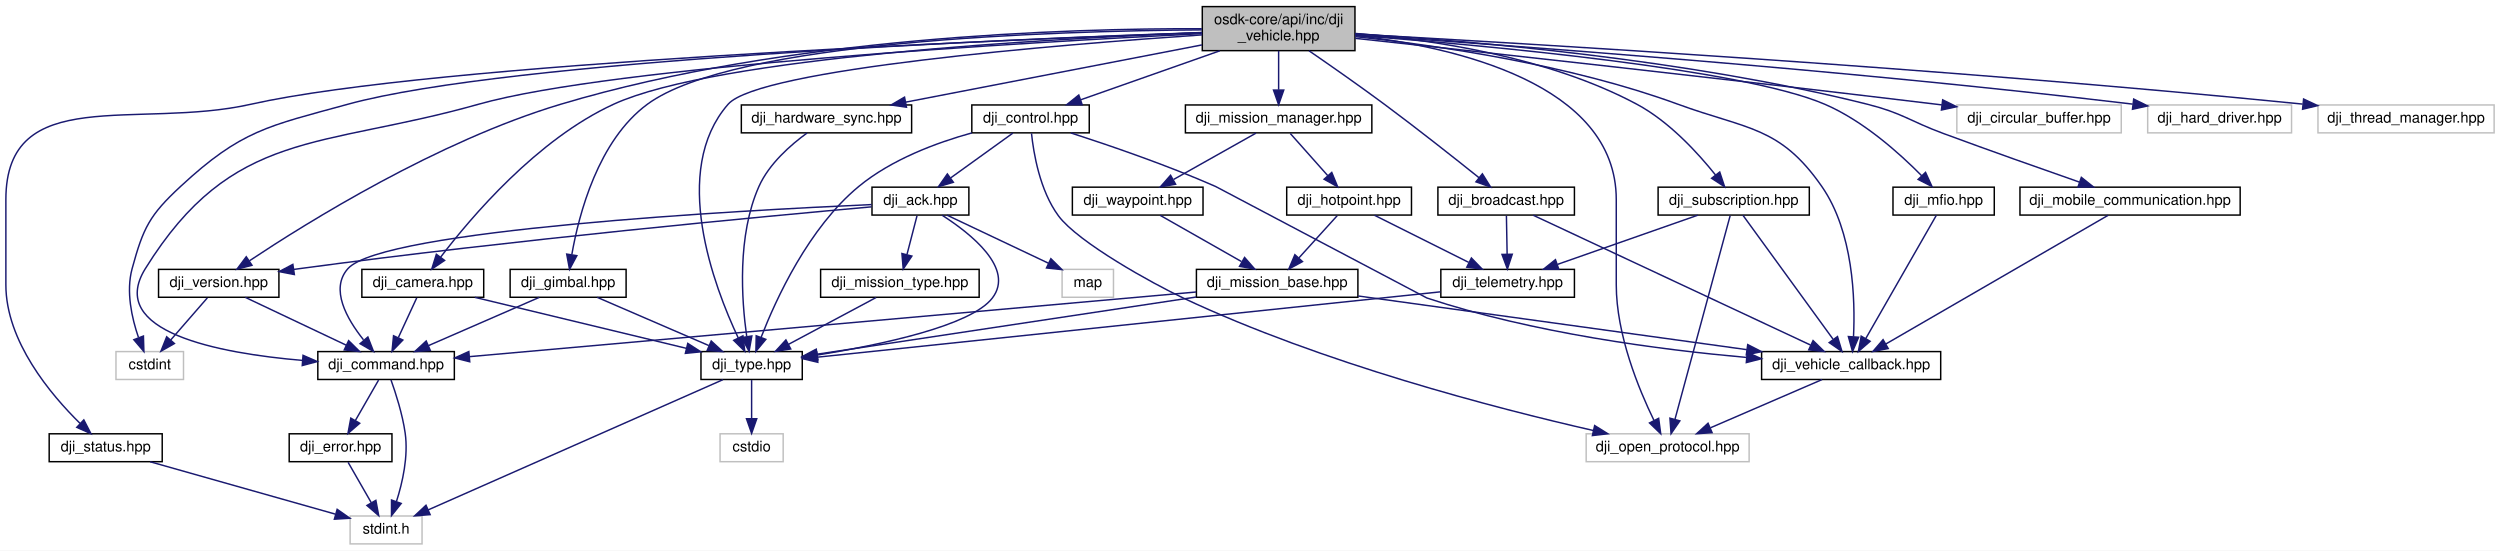
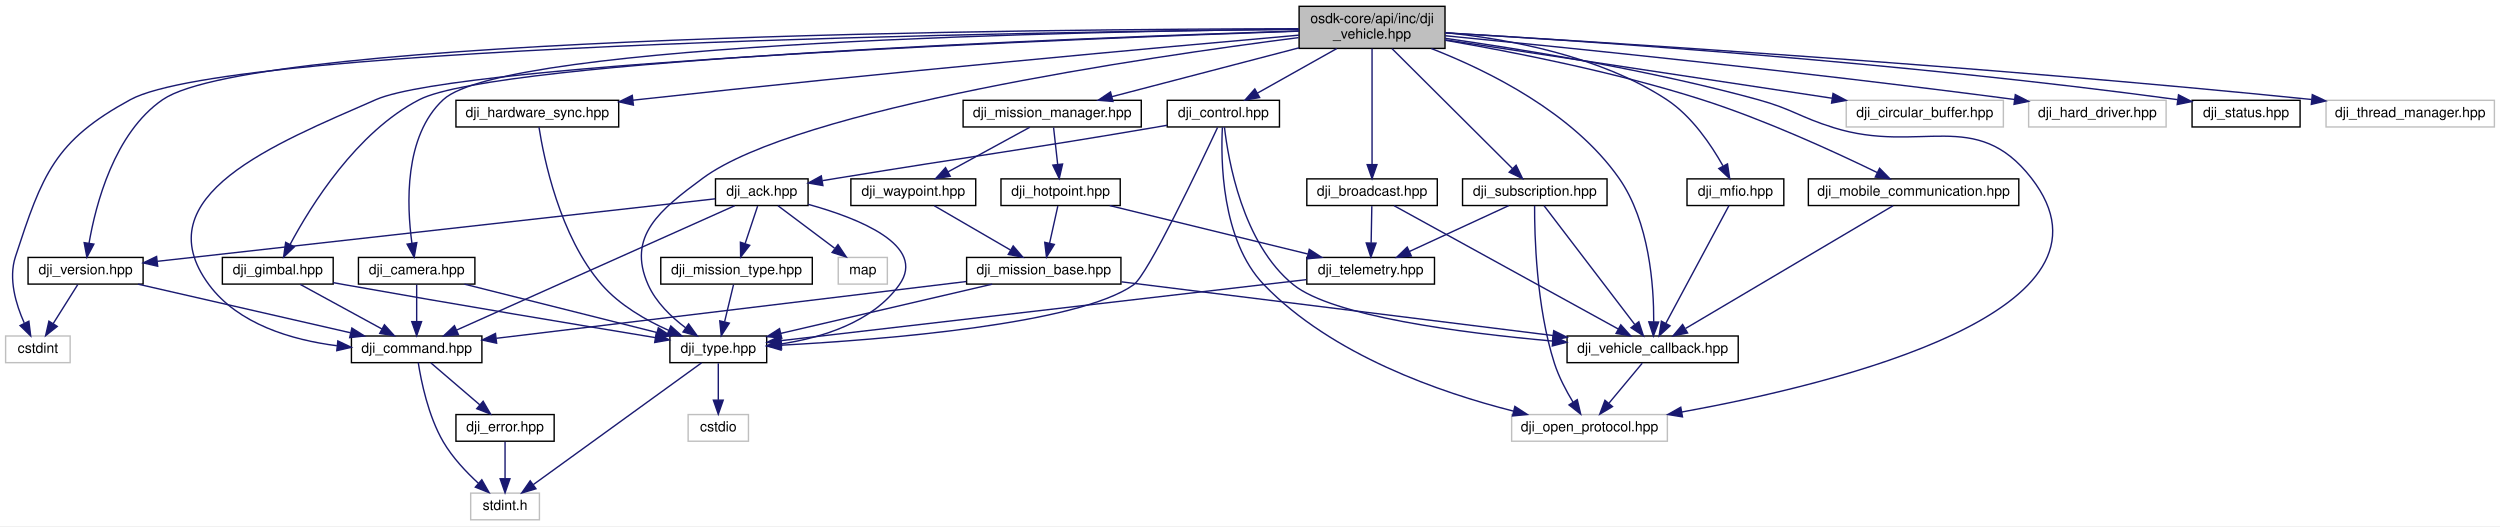
- <svg xmlns="http://www.w3.org/2000/svg" xmlns:xlink="http://www.w3.org/1999/xlink" width="1703pt" height="375pt" viewBox="0.00 0.00 1703.00 375.00">
+ <svg xmlns="http://www.w3.org/2000/svg" xmlns:xlink="http://www.w3.org/1999/xlink" width="1782pt" height="375pt" viewBox="0.00 0.00 1782.00 375.00">
  <g id="graph0" class="graph" transform="scale(1 1) rotate(0) translate(4 371)">
-     <polygon fill="white" stroke="none" points="-4,4 -4,-371 1699,-371 1699,4 -4,4" />
+     <polygon fill="white" stroke="none" points="-4,4 -4,-371 1778,-371 1778,4 -4,4" />
    <g id="node1" class="node">
-       <polygon fill="#bfbfbf" stroke="black" points="815,-336.5 815,-366.5 919,-366.5 919,-336.5 815,-336.5" />
-       <text text-anchor="start" x="823" y="-354.5" font-family="Helvetica,sans-Serif" font-size="10.00">osdk-core/api/inc/dji</text>
-       <text text-anchor="middle" x="867" y="-343.5" font-family="Helvetica,sans-Serif" font-size="10.00">_vehicle.hpp</text>
+       <polygon fill="#bfbfbf" stroke="black" points="922,-336.5 922,-366.5 1026,-366.5 1026,-336.5 922,-336.5" />
+       <text text-anchor="start" x="930" y="-354.5" font-family="Helvetica,sans-Serif" font-size="10.00">osdk-core/api/inc/dji</text>
+       <text text-anchor="middle" x="974" y="-343.5" font-family="Helvetica,sans-Serif" font-size="10.00">_vehicle.hpp</text>
    </g>
    <g id="node2" class="node">
-       <polygon fill="white" stroke="#bfbfbf" points="75,-112.5 75,-131.5 121,-131.5 121,-112.5 75,-112.5" />
-       <text text-anchor="middle" x="98" y="-119.5" font-family="Helvetica,sans-Serif" font-size="10.00">cstdint</text>
+       <polygon fill="white" stroke="#bfbfbf" points="0,-112.5 0,-131.5 46,-131.5 46,-112.5 0,-112.5" />
+       <text text-anchor="middle" x="23" y="-119.5" font-family="Helvetica,sans-Serif" font-size="10.00">cstdint</text>
    </g>
    <g id="edge1" class="edge">
-       <path fill="none" stroke="midnightblue" d="M814.533,-348.855C683.037,-344.326 342.137,-329.975 233,-300 178.566,-285.049 160.402,-282.373 119,-244 97.812,-224.362 93.601,-215.871 86,-188 81.754,-172.431 85.794,-154.353 90.297,-141.221" />
-       <polygon fill="midnightblue" stroke="midnightblue" points="93.706,-142.106 94.018,-131.516 87.17,-139.6 93.706,-142.106" />
+       <path fill="none" stroke="midnightblue" d="M921.902,-350.1C743.204,-348.375 162.098,-339.736 89,-300 34.798,-270.536 26.171,-246.639 7,-188 1.871,-172.311 7.358,-154.023 13.26,-140.849" />
+       <polygon fill="midnightblue" stroke="midnightblue" points="16.576,-142.041 17.888,-131.528 10.306,-138.928 16.576,-142.041" />
    </g>
    <g id="node3" class="node">
      <g id="a_node3">
        <a xlink:href="dji__broadcast_8hpp.html" target="_top" xlink:title="Broadcast Telemetry API for DJI onboardSDK library. ">
-           <polygon fill="white" stroke="black" points="975.5,-224.5 975.5,-243.5 1068.5,-243.5 1068.5,-224.5 975.5,-224.5" />
-           <text text-anchor="middle" x="1022" y="-231.5" font-family="Helvetica,sans-Serif" font-size="10.00">dji_broadcast.hpp</text>
+           <polygon fill="white" stroke="black" points="927.5,-224.5 927.5,-243.5 1020.5,-243.5 1020.5,-224.5 927.5,-224.5" />
+           <text text-anchor="middle" x="974" y="-231.5" font-family="Helvetica,sans-Serif" font-size="10.00">dji_broadcast.hpp</text>
        </a>
      </g>
    </g>
    <g id="edge2" class="edge">
-       <path fill="none" stroke="midnightblue" d="M887.688,-336.418C902.191,-326.442 921.952,-312.64 939,-300 961.536,-283.291 986.841,-263.288 1003.52,-249.926" />
-       <polygon fill="midnightblue" stroke="midnightblue" points="1005.79,-252.589 1011.39,-243.597 1001.41,-247.133 1005.79,-252.589" />
+       <path fill="none" stroke="midnightblue" d="M974,-336.337C974,-315.622 974,-277.016 974,-253.899" />
+       <polygon fill="midnightblue" stroke="midnightblue" points="977.5,-253.669 974,-243.669 970.5,-253.669 977.5,-253.669" />
    </g>
    <g id="node5" class="node">
      <g id="a_node5">
        <a xlink:href="dji__type_8hpp.html" target="_top" xlink:title="Data type and Data Structure definitions for use throughout DJI OSDK. ">
          <polygon fill="white" stroke="black" points="473.5,-112.5 473.5,-131.5 542.5,-131.5 542.5,-112.5 473.5,-112.5" />
          <text text-anchor="middle" x="508" y="-119.5" font-family="Helvetica,sans-Serif" font-size="10.00">dji_type.hpp</text>
        </a>
      </g>
    </g>
-     <g id="edge57" class="edge">
-       <path fill="none" stroke="midnightblue" d="M814.979,-347.243C716.986,-340.576 512.945,-323.954 492,-300 452.443,-254.759 482.34,-175.9 498.904,-140.767" />
-       <polygon fill="midnightblue" stroke="midnightblue" points="502.082,-142.235 503.34,-131.716 495.796,-139.155 502.082,-142.235" />
+     <g id="edge56" class="edge">
+       <path fill="none" stroke="midnightblue" d="M921.639,-344.2C812.355,-330.203 564.53,-293.783 497,-244 466.441,-221.472 442.554,-202.682 458,-168 463.568,-155.498 474.516,-145.012 484.751,-137.317" />
+       <polygon fill="midnightblue" stroke="midnightblue" points="486.851,-140.119 493.048,-131.526 482.844,-134.379 486.851,-140.119" />
    </g>
    <g id="node8" class="node">
      <g id="a_node8">
        <a xlink:href="dji__vehicle__callback_8hpp.html" target="_top" xlink:title="Type definition for new Vehicle-style callbacks. ">
-           <polygon fill="white" stroke="black" points="1196,-112.5 1196,-131.5 1318,-131.5 1318,-112.5 1196,-112.5" />
-           <text text-anchor="middle" x="1257" y="-119.5" font-family="Helvetica,sans-Serif" font-size="10.00">dji_vehicle_callback.hpp</text>
-         </a>
-       </g>
-     </g>
-     <g id="edge58" class="edge">
-       <path fill="none" stroke="midnightblue" d="M919.25,-346.044C975.046,-340.09 1065.38,-326.986 1139,-300 1186.1,-282.734 1208.36,-285.183 1237,-244 1258.51,-213.078 1259.84,-167.11 1258.61,-141.658" />
-       <polygon fill="midnightblue" stroke="midnightblue" points="1262.09,-141.277 1257.93,-131.535 1255.11,-141.748 1262.09,-141.277" />
+           <polygon fill="white" stroke="black" points="1113,-112.5 1113,-131.5 1235,-131.5 1235,-112.5 1113,-112.5" />
+           <text text-anchor="middle" x="1174" y="-119.5" font-family="Helvetica,sans-Serif" font-size="10.00">dji_vehicle_callback.hpp</text>
+         </a>
+       </g>
+     </g>
+     <g id="edge57" class="edge">
+       <path fill="none" stroke="midnightblue" d="M1016.24,-336.396C1057.03,-320.512 1117.31,-290.651 1150,-244 1171.74,-212.973 1174.9,-167.046 1174.77,-141.628" />
+       <polygon fill="midnightblue" stroke="midnightblue" points="1178.27,-141.437 1174.53,-131.52 1171.27,-141.599 1178.27,-141.437" />
    </g>
    <g id="node9" class="node">
-       <polygon fill="white" stroke="#bfbfbf" points="1076.5,-56.5 1076.5,-75.5 1187.5,-75.5 1187.5,-56.5 1076.5,-56.5" />
-       <text text-anchor="middle" x="1132" y="-63.5" font-family="Helvetica,sans-Serif" font-size="10.00">dji_open_protocol.hpp</text>
+       <polygon fill="white" stroke="#bfbfbf" points="1073.5,-56.5 1073.5,-75.5 1184.5,-75.5 1184.5,-56.5 1073.5,-56.5" />
+       <text text-anchor="middle" x="1129" y="-63.5" font-family="Helvetica,sans-Serif" font-size="10.00">dji_open_protocol.hpp</text>
    </g>
    <g id="edge49" class="edge">
-       <path fill="none" stroke="midnightblue" d="M919.191,-346.886C987.05,-339.026 1097,-314.088 1097,-235 1097,-235 1097,-235 1097,-177 1097,-143.072 1112.31,-105.911 1122.68,-84.631" />
-       <polygon fill="midnightblue" stroke="midnightblue" points="1125.88,-86.046 1127.28,-75.544 1119.64,-82.882 1125.88,-86.046" />
+       <path fill="none" stroke="midnightblue" d="M1026.05,-343.685C1081.8,-335.75 1172.59,-320.996 1249,-300 1273.68,-293.219 1278.57,-287.621 1303,-280 1364.74,-260.742 1404.32,-295.078 1444,-244 1517.31,-149.626 1307.08,-97.694 1194.71,-77.298" />
+       <polygon fill="midnightblue" stroke="midnightblue" points="1195.27,-73.843 1184.81,-75.537 1194.04,-80.734 1195.27,-73.843" />
    </g>
    <g id="node10" class="node">
      <g id="a_node10">
        <a xlink:href="dji__camera_8hpp.html" target="_top" xlink:title="Camera/Gimbal API for DJI onboardSDK library. ">
-           <polygon fill="white" stroke="black" points="242.5,-168.5 242.5,-187.5 325.5,-187.5 325.5,-168.5 242.5,-168.5" />
-           <text text-anchor="middle" x="284" y="-175.5" font-family="Helvetica,sans-Serif" font-size="10.00">dji_camera.hpp</text>
+           <polygon fill="white" stroke="black" points="251.5,-168.5 251.5,-187.5 334.5,-187.5 334.5,-168.5 251.5,-168.5" />
+           <text text-anchor="middle" x="293" y="-175.5" font-family="Helvetica,sans-Serif" font-size="10.00">dji_camera.hpp</text>
        </a>
      </g>
    </g>
    <g id="edge9" class="edge">
-       <path fill="none" stroke="midnightblue" d="M814.836,-348.778C711.416,-344.702 484.301,-332.266 414,-300 361.885,-276.081 316.881,-223.056 296.161,-195.838" />
-       <polygon fill="midnightblue" stroke="midnightblue" points="298.866,-193.611 290.09,-187.676 293.25,-197.788 298.866,-193.611" />
+       <path fill="none" stroke="midnightblue" d="M921.865,-350.171C773.446,-348.735 356.459,-341.053 312,-300 283.84,-273.997 285.916,-224.625 289.61,-197.683" />
+       <polygon fill="midnightblue" stroke="midnightblue" points="293.092,-198.069 291.208,-187.643 286.179,-196.969 293.092,-198.069" />
    </g>
    <g id="node11" class="node">
      <g id="a_node11">
        <a xlink:href="dji__command_8hpp.html" target="_top" xlink:title="All DJI OSDK OpenProtocol Command IDs. ">
-           <polygon fill="white" stroke="black" points="212.5,-112.5 212.5,-131.5 305.5,-131.5 305.5,-112.5 212.5,-112.5" />
-           <text text-anchor="middle" x="259" y="-119.5" font-family="Helvetica,sans-Serif" font-size="10.00">dji_command.hpp</text>
+           <polygon fill="white" stroke="black" points="246.5,-112.5 246.5,-131.5 339.5,-131.5 339.5,-112.5 246.5,-112.5" />
+           <text text-anchor="middle" x="293" y="-119.5" font-family="Helvetica,sans-Serif" font-size="10.00">dji_command.hpp</text>
        </a>
      </g>
    </g>
    <g id="edge16" class="edge">
-       <path fill="none" stroke="midnightblue" d="M814.627,-348.083C696.76,-342.249 413.786,-325.934 322,-300 213.738,-269.411 154.398,-283.542 95,-188 68.228,-144.938 144.676,-130.388 202.032,-125.482" />
-       <polygon fill="midnightblue" stroke="midnightblue" points="202.431,-128.962 212.131,-124.699 201.89,-121.983 202.431,-128.962" />
+       <path fill="none" stroke="midnightblue" d="M921.979,-348.812C768.37,-343.547 323.774,-326.197 264,-300 191.656,-268.294 97.968,-231.459 145,-168 165.851,-139.867 203.855,-128.718 236.131,-124.551" />
+       <polygon fill="midnightblue" stroke="midnightblue" points="236.819,-127.997 246.38,-123.43 236.058,-121.038 236.819,-127.997" />
    </g>
    <g id="node13" class="node">
-       <polygon fill="white" stroke="#bfbfbf" points="1329,-280.5 1329,-299.5 1441,-299.5 1441,-280.5 1329,-280.5" />
-       <text text-anchor="middle" x="1385" y="-287.5" font-family="Helvetica,sans-Serif" font-size="10.00">dji_circular_buffer.hpp</text>
+       <polygon fill="white" stroke="#bfbfbf" points="1312,-280.5 1312,-299.5 1424,-299.5 1424,-280.5 1312,-280.5" />
+       <text text-anchor="middle" x="1368" y="-287.5" font-family="Helvetica,sans-Serif" font-size="10.00">dji_circular_buffer.hpp</text>
    </g>
    <g id="edge15" class="edge">
-       <path fill="none" stroke="midnightblue" d="M919.108,-344.893C1002.68,-335.841 1171.82,-317.273 1315,-300 1316.27,-299.847 1317.54,-299.692 1318.83,-299.535" />
-       <polygon fill="midnightblue" stroke="midnightblue" points="1319.35,-302.998 1328.85,-298.298 1318.49,-296.051 1319.35,-302.998" />
+       <path fill="none" stroke="midnightblue" d="M1026.32,-342.599C1097.34,-331.874 1224.26,-312.706 1301.82,-300.994" />
+       <polygon fill="midnightblue" stroke="midnightblue" points="1302.6,-304.417 1311.96,-299.463 1301.55,-297.495 1302.6,-304.417" />
    </g>
    <g id="node14" class="node">
      <g id="a_node14">
        <a xlink:href="dji__control_8hpp.html" target="_top" xlink:title="Control API for DJI OSDK library. ">
-           <polygon fill="white" stroke="black" points="658,-280.5 658,-299.5 738,-299.5 738,-280.5 658,-280.5" />
-           <text text-anchor="middle" x="698" y="-287.5" font-family="Helvetica,sans-Serif" font-size="10.00">dji_control.hpp</text>
+           <polygon fill="white" stroke="black" points="828,-280.5 828,-299.5 908,-299.5 908,-280.5 828,-280.5" />
+           <text text-anchor="middle" x="868" y="-287.5" font-family="Helvetica,sans-Serif" font-size="10.00">dji_control.hpp</text>
        </a>
      </g>
    </g>
    <g id="edge17" class="edge">
-       <path fill="none" stroke="midnightblue" d="M826.949,-336.399C798.088,-326.238 759.555,-312.672 732.147,-303.022" />
-       <polygon fill="midnightblue" stroke="midnightblue" points="733.186,-299.677 722.591,-299.658 730.861,-306.28 733.186,-299.677" />
+       <path fill="none" stroke="midnightblue" d="M948.879,-336.399C931.73,-326.773 909.135,-314.09 892.188,-304.577" />
+       <polygon fill="midnightblue" stroke="midnightblue" points="893.857,-301.501 883.424,-299.658 890.431,-307.605 893.857,-301.501" />
    </g>
    <g id="node17" class="node">
      <g id="a_node17">
        <a xlink:href="dji__version_8hpp.html" target="_top" xlink:title="Drone/SDK Version definition for DJI onboardSDK library. ">
-           <polygon fill="white" stroke="black" points="104,-168.5 104,-187.5 186,-187.5 186,-168.5 104,-168.5" />
-           <text text-anchor="middle" x="145" y="-175.5" font-family="Helvetica,sans-Serif" font-size="10.00">dji_version.hpp</text>
-         </a>
-       </g>
-     </g>
-     <g id="edge59" class="edge">
-       <path fill="none" stroke="midnightblue" d="M814.721,-351.445C723.889,-351.702 531.914,-346.088 378,-300 294.321,-274.943 205.356,-219.595 165.911,-193.348" />
-       <polygon fill="midnightblue" stroke="midnightblue" points="167.658,-190.305 157.407,-187.627 163.75,-196.113 167.658,-190.305" />
+           <polygon fill="white" stroke="black" points="16,-168.5 16,-187.5 98,-187.5 98,-168.5 16,-168.5" />
+           <text text-anchor="middle" x="57" y="-175.5" font-family="Helvetica,sans-Serif" font-size="10.00">dji_version.hpp</text>
+         </a>
+       </g>
+     </g>
+     <g id="edge58" class="edge">
+       <path fill="none" stroke="midnightblue" d="M921.719,-350.54C745.216,-350.253 178.673,-345.745 112,-300 77.383,-276.249 64.191,-225.144 59.455,-197.56" />
+       <polygon fill="midnightblue" stroke="midnightblue" points="62.908,-196.992 57.945,-187.632 55.988,-198.044 62.908,-196.992" />
    </g>
    <g id="node19" class="node">
      <g id="a_node19">
        <a xlink:href="dji__gimbal_8hpp.html" target="_top" xlink:title="Gimbal API for OSDK library. ">
-           <polygon fill="white" stroke="black" points="343.5,-168.5 343.5,-187.5 422.5,-187.5 422.5,-168.5 343.5,-168.5" />
-           <text text-anchor="middle" x="383" y="-175.5" font-family="Helvetica,sans-Serif" font-size="10.00">dji_gimbal.hpp</text>
+           <polygon fill="white" stroke="black" points="154.5,-168.5 154.5,-187.5 233.5,-187.5 233.5,-168.5 154.5,-168.5" />
+           <text text-anchor="middle" x="194" y="-175.5" font-family="Helvetica,sans-Serif" font-size="10.00">dji_gimbal.hpp</text>
        </a>
      </g>
    </g>
    <g id="edge30" class="edge">
-       <path fill="none" stroke="midnightblue" d="M814.671,-350.654C713.512,-349.955 495.894,-343.3 437,-300 403.431,-275.319 390.332,-224.992 385.541,-197.664" />
-       <polygon fill="midnightblue" stroke="midnightblue" points="388.956,-196.845 383.961,-187.502 382.039,-197.921 388.956,-196.845" />
+       <path fill="none" stroke="midnightblue" d="M921.989,-348.959C772.748,-344.214 350.262,-328.401 295,-300 250.132,-276.94 217.507,-224.34 202.761,-196.707" />
+       <polygon fill="midnightblue" stroke="midnightblue" points="205.84,-195.041 198.147,-187.756 199.618,-198.249 205.84,-195.041" />
    </g>
    <g id="node20" class="node">
-       <polygon fill="white" stroke="#bfbfbf" points="1459,-280.5 1459,-299.5 1557,-299.5 1557,-280.5 1459,-280.5" />
-       <text text-anchor="middle" x="1508" y="-287.5" font-family="Helvetica,sans-Serif" font-size="10.00">dji_hard_driver.hpp</text>
+       <polygon fill="white" stroke="#bfbfbf" points="1442,-280.5 1442,-299.5 1540,-299.5 1540,-280.5 1442,-280.5" />
+       <text text-anchor="middle" x="1491" y="-287.5" font-family="Helvetica,sans-Serif" font-size="10.00">dji_hard_driver.hpp</text>
    </g>
    <g id="edge33" class="edge">
-       <path fill="none" stroke="midnightblue" d="M919.382,-347.154C1019.92,-340.472 1247.13,-324.123 1448.79,-300.069" />
-       <polygon fill="midnightblue" stroke="midnightblue" points="1449.47,-303.512 1458.98,-298.844 1448.64,-296.562 1449.47,-303.512" />
+       <path fill="none" stroke="midnightblue" d="M1026.06,-345.531C1109.44,-337.407 1278.32,-320.269 1431.88,-300.097" />
+       <polygon fill="midnightblue" stroke="midnightblue" points="1432.52,-303.543 1441.97,-298.764 1431.6,-296.604 1432.52,-303.543" />
    </g>
    <g id="node21" class="node">
      <g id="a_node21">
        <a xlink:href="dji__hardware__sync_8hpp.html" target="_top" xlink:title="Hardware Sync API for DJI OSDK. ">
-           <polygon fill="white" stroke="black" points="501,-280.5 501,-299.5 617,-299.5 617,-280.5 501,-280.5" />
-           <text text-anchor="middle" x="559" y="-287.5" font-family="Helvetica,sans-Serif" font-size="10.00">dji_hardware_sync.hpp</text>
+           <polygon fill="white" stroke="black" points="321,-280.5 321,-299.5 437,-299.5 437,-280.5 321,-280.5" />
+           <text text-anchor="middle" x="379" y="-287.5" font-family="Helvetica,sans-Serif" font-size="10.00">dji_hardware_sync.hpp</text>
        </a>
      </g>
    </g>
    <g id="edge34" class="edge">
-       <path fill="none" stroke="midnightblue" d="M814.752,-340.407C758.57,-329.553 669.685,-312.382 612.88,-301.409" />
-       <polygon fill="midnightblue" stroke="midnightblue" points="613.491,-297.962 603.009,-299.502 612.163,-304.835 613.491,-297.962" />
+       <path fill="none" stroke="midnightblue" d="M921.987,-345.965C827.915,-337.656 623.266,-319.08 451,-300 449.732,-299.86 448.452,-299.716 447.163,-299.57" />
+       <polygon fill="midnightblue" stroke="midnightblue" points="447.479,-296.084 437.142,-298.41 446.673,-303.037 447.479,-296.084" />
    </g>
    <g id="node22" class="node">
      <g id="a_node22">
        <a xlink:href="dji__mfio_8hpp.html" target="_top" xlink:title="MFIO API for DJI OSDK library. ">
-           <polygon fill="white" stroke="black" points="1285.5,-224.5 1285.5,-243.5 1354.5,-243.5 1354.5,-224.5 1285.5,-224.5" />
-           <text text-anchor="middle" x="1320" y="-231.5" font-family="Helvetica,sans-Serif" font-size="10.00">dji_mfio.hpp</text>
+           <polygon fill="white" stroke="black" points="1198.5,-224.5 1198.5,-243.5 1267.5,-243.5 1267.5,-224.5 1198.5,-224.5" />
+           <text text-anchor="middle" x="1233" y="-231.5" font-family="Helvetica,sans-Serif" font-size="10.00">dji_mfio.hpp</text>
        </a>
      </g>
    </g>
    <g id="edge36" class="edge">
-       <path fill="none" stroke="midnightblue" d="M919.177,-346.874C1007.54,-340.161 1182.56,-324.237 1239,-300 1265.24,-288.732 1290.02,-266.525 1305.1,-251.229" />
-       <polygon fill="midnightblue" stroke="midnightblue" points="1307.67,-253.6 1312.06,-243.954 1302.61,-248.761 1307.67,-253.6" />
+       <path fill="none" stroke="midnightblue" d="M1026.22,-347.743C1071.24,-343.198 1136.34,-331.255 1184,-300 1201.86,-288.288 1215.71,-267.752 1224.06,-252.892" />
+       <polygon fill="midnightblue" stroke="midnightblue" points="1227.35,-254.163 1228.94,-243.689 1221.16,-250.881 1227.35,-254.163" />
    </g>
    <g id="node23" class="node">
      <g id="a_node23">
        <a xlink:href="dji__mission__manager_8hpp.html" target="_top" xlink:title="Mission-Manager API for DJI OSDK library. ">
-           <polygon fill="white" stroke="black" points="803.5,-280.5 803.5,-299.5 930.5,-299.5 930.5,-280.5 803.5,-280.5" />
-           <text text-anchor="middle" x="867" y="-287.5" font-family="Helvetica,sans-Serif" font-size="10.00">dji_mission_manager.hpp</text>
+           <polygon fill="white" stroke="black" points="682.5,-280.5 682.5,-299.5 809.5,-299.5 809.5,-280.5 682.5,-280.5" />
+           <text text-anchor="middle" x="746" y="-287.5" font-family="Helvetica,sans-Serif" font-size="10.00">dji_mission_manager.hpp</text>
        </a>
      </g>
    </g>
    <g id="edge38" class="edge">
-       <path fill="none" stroke="midnightblue" d="M867,-336.399C867,-328.466 867,-318.458 867,-309.858" />
-       <polygon fill="midnightblue" stroke="midnightblue" points="870.5,-309.658 867,-299.658 863.5,-309.658 870.5,-309.658" />
+       <path fill="none" stroke="midnightblue" d="M921.978,-336.924C881.561,-326.377 826.211,-311.932 788.446,-302.077" />
+       <polygon fill="midnightblue" stroke="midnightblue" points="789.327,-298.69 778.767,-299.551 787.559,-305.463 789.327,-298.69" />
    </g>
    <g id="node27" class="node">
      <g id="a_node27">
        <a xlink:href="dji__mobile__communication_8hpp.html" target="_top" xlink:title="Implementation of DJI Mobile-Onboard SDK Communication (MOC) ">
-           <polygon fill="white" stroke="black" points="1372,-224.5 1372,-243.5 1522,-243.5 1522,-224.5 1372,-224.5" />
-           <text text-anchor="middle" x="1447" y="-231.5" font-family="Helvetica,sans-Serif" font-size="10.00">dji_mobile_communication.hpp</text>
+           <polygon fill="white" stroke="black" points="1285,-224.5 1285,-243.5 1435,-243.5 1435,-224.5 1285,-224.5" />
+           <text text-anchor="middle" x="1360" y="-231.5" font-family="Helvetica,sans-Serif" font-size="10.00">dji_mobile_communication.hpp</text>
        </a>
      </g>
    </g>
    <g id="edge47" class="edge">
-       <path fill="none" stroke="midnightblue" d="M919.011,-347.969C996.196,-343.314 1145.17,-330.871 1268,-300 1292.01,-293.965 1296.77,-288.58 1320,-280 1351.19,-268.479 1386.89,-255.88 1412.48,-246.951" />
-       <polygon fill="midnightblue" stroke="midnightblue" points="1413.81,-250.194 1422.11,-243.6 1411.51,-243.583 1413.81,-250.194" />
+       <path fill="none" stroke="midnightblue" d="M1026.1,-342.308C1074.23,-334.038 1147.38,-319.675 1209,-300 1254.19,-285.57 1304.35,-262.478 1333.98,-248.054" />
+       <polygon fill="midnightblue" stroke="midnightblue" points="1335.77,-251.072 1343.2,-243.52 1332.69,-244.79 1335.77,-251.072" />
    </g>
    <g id="node28" class="node">
      <g id="a_node28">
        <a xlink:href="dji__status_8hpp.html" target="_top" xlink:title="Status information for DJI Vehicle. ">
-           <polygon fill="white" stroke="black" points="29.5,-56.5 29.5,-75.5 106.5,-75.5 106.5,-56.5 29.5,-56.5" />
-           <text text-anchor="middle" x="68" y="-63.5" font-family="Helvetica,sans-Serif" font-size="10.00">dji_status.hpp</text>
+           <polygon fill="white" stroke="black" points="1558.5,-280.5 1558.5,-299.5 1635.5,-299.5 1635.5,-280.5 1558.5,-280.5" />
+           <text text-anchor="middle" x="1597" y="-287.5" font-family="Helvetica,sans-Serif" font-size="10.00">dji_status.hpp</text>
        </a>
      </g>
    </g>
    <g id="edge50" class="edge">
-       <path fill="none" stroke="midnightblue" d="M814.933,-348.759C674.542,-343.744 290.47,-327.818 167,-300 89.301,-282.495 0,-314.646 0,-235 0,-235 0,-235 0,-177 0,-138.548 30.435,-102.313 50.582,-82.538" />
-       <polygon fill="midnightblue" stroke="midnightblue" points="53.098,-84.977 57.966,-75.567 48.292,-79.886 53.098,-84.977" />
+       <path fill="none" stroke="midnightblue" d="M1026.12,-347.634C1125.6,-341.792 1349.55,-326.854 1548.24,-299.968" />
+       <polygon fill="midnightblue" stroke="midnightblue" points="1548.85,-303.418 1558.28,-298.596 1547.9,-296.482 1548.85,-303.418" />
    </g>
    <g id="node29" class="node">
      <g id="a_node29">
        <a xlink:href="dji__subscription_8hpp.html" target="_top" xlink:title="Telemetry Subscription API for DJI OSDK library. ">
-           <polygon fill="white" stroke="black" points="1125.5,-224.5 1125.5,-243.5 1228.5,-243.5 1228.5,-224.5 1125.5,-224.5" />
-           <text text-anchor="middle" x="1177" y="-231.5" font-family="Helvetica,sans-Serif" font-size="10.00">dji_subscription.hpp</text>
-         </a>
-       </g>
-     </g>
-     <g id="edge52" class="edge">
-       <path fill="none" stroke="midnightblue" d="M919.42,-348.21C970.908,-344.054 1050.34,-332.427 1111,-300 1133.05,-288.211 1152.66,-266.765 1164.66,-251.741" />
-       <polygon fill="midnightblue" stroke="midnightblue" points="1167.48,-253.817 1170.81,-243.759 1161.94,-249.546 1167.48,-253.817" />
+           <polygon fill="white" stroke="black" points="1038.5,-224.5 1038.5,-243.5 1141.5,-243.5 1141.5,-224.5 1038.5,-224.5" />
+           <text text-anchor="middle" x="1090" y="-231.5" font-family="Helvetica,sans-Serif" font-size="10.00">dji_subscription.hpp</text>
+         </a>
+       </g>
+     </g>
+     <g id="edge51" class="edge">
+       <path fill="none" stroke="midnightblue" d="M988.224,-336.337C1009.98,-314.676 1051.38,-273.453 1074.1,-250.832" />
+       <polygon fill="midnightblue" stroke="midnightblue" points="1076.68,-253.205 1081.29,-243.669 1071.74,-248.245 1076.68,-253.205" />
    </g>
    <g id="node30" class="node">
-       <polygon fill="white" stroke="#bfbfbf" points="1575,-280.5 1575,-299.5 1695,-299.5 1695,-280.5 1575,-280.5" />
-       <text text-anchor="middle" x="1635" y="-287.5" font-family="Helvetica,sans-Serif" font-size="10.00">dji_thread_manager.hpp</text>
-     </g>
-     <g id="edge56" class="edge">
-       <path fill="none" stroke="midnightblue" d="M919.263,-347.756C1034.03,-341.507 1316.93,-324.885 1564.54,-300.094" />
-       <polygon fill="midnightblue" stroke="midnightblue" points="1565.21,-303.543 1574.81,-299.058 1564.51,-296.578 1565.21,-303.543" />
+       <polygon fill="white" stroke="#bfbfbf" points="1654,-280.5 1654,-299.5 1774,-299.5 1774,-280.5 1654,-280.5" />
+       <text text-anchor="middle" x="1714" y="-287.5" font-family="Helvetica,sans-Serif" font-size="10.00">dji_thread_manager.hpp</text>
+     </g>
+     <g id="edge55" class="edge">
+       <path fill="none" stroke="midnightblue" d="M1026.29,-347.539C1137.74,-341.018 1407.13,-324.134 1643.64,-300.088" />
+       <polygon fill="midnightblue" stroke="midnightblue" points="1644.22,-303.547 1653.81,-299.047 1643.51,-296.583 1644.22,-303.547" />
    </g>
    <g id="node4" class="node">
      <g id="a_node4">
        <a xlink:href="dji__telemetry_8hpp.html" target="_top" xlink:title="Enumeration of all telemetry data types, structures and maps. ">
-           <polygon fill="white" stroke="black" points="977.5,-168.5 977.5,-187.5 1068.5,-187.5 1068.5,-168.5 977.5,-168.5" />
-           <text text-anchor="middle" x="1023" y="-175.5" font-family="Helvetica,sans-Serif" font-size="10.00">dji_telemetry.hpp</text>
+           <polygon fill="white" stroke="black" points="927.5,-168.5 927.5,-187.5 1018.5,-187.5 1018.5,-168.5 927.5,-168.5" />
+           <text text-anchor="middle" x="973" y="-175.5" font-family="Helvetica,sans-Serif" font-size="10.00">dji_telemetry.hpp</text>
        </a>
      </g>
    </g>
    <g id="edge3" class="edge">
-       <path fill="none" stroke="midnightblue" d="M1022.17,-224.083C1022.3,-217.006 1022.48,-206.861 1022.65,-197.986" />
-       <polygon fill="midnightblue" stroke="midnightblue" points="1026.15,-197.814 1022.84,-187.751 1019.15,-197.685 1026.15,-197.814" />
+       <path fill="none" stroke="midnightblue" d="M973.835,-224.083C973.704,-217.006 973.516,-206.861 973.352,-197.986" />
+       <polygon fill="midnightblue" stroke="midnightblue" points="976.847,-197.685 973.162,-187.751 969.848,-197.814 976.847,-197.685" />
    </g>
    <g id="edge7" class="edge">
-       <path fill="none" stroke="midnightblue" d="M1040.44,-224.368C1081.54,-205.131 1180.84,-158.648 1229.37,-135.931" />
-       <polygon fill="midnightblue" stroke="midnightblue" points="1231.07,-139.001 1238.65,-131.591 1228.1,-132.661 1231.07,-139.001" />
+       <path fill="none" stroke="midnightblue" d="M989.694,-224.368C1024.38,-205.292 1107.78,-159.422 1149.44,-136.505" />
+       <polygon fill="midnightblue" stroke="midnightblue" points="1151.3,-139.477 1158.38,-131.591 1147.93,-133.344 1151.3,-139.477" />
    </g>
    <g id="edge4" class="edge">
-       <path fill="none" stroke="midnightblue" d="M977.297,-172.208C879.321,-161.935 650.09,-137.899 552.866,-127.704" />
-       <polygon fill="midnightblue" stroke="midnightblue" points="553.088,-124.209 542.777,-126.647 552.358,-131.17 553.088,-124.209" />
+       <path fill="none" stroke="midnightblue" d="M927.141,-171.674C837.769,-161.296 641.307,-138.481 552.794,-128.202" />
+       <polygon fill="midnightblue" stroke="midnightblue" points="553.138,-124.718 542.801,-127.041 552.33,-131.672 553.138,-124.718" />
    </g>
    <g id="node6" class="node">
      <polygon fill="white" stroke="#bfbfbf" points="486.5,-56.5 486.5,-75.5 529.5,-75.5 529.5,-56.5 486.5,-56.5" />
      <text text-anchor="middle" x="508" y="-63.5" font-family="Helvetica,sans-Serif" font-size="10.00">cstdio</text>
    </g>
    <g id="edge5" class="edge">
      <path fill="none" stroke="midnightblue" d="M508,-112.083C508,-105.006 508,-94.861 508,-85.987" />
      <polygon fill="midnightblue" stroke="midnightblue" points="511.5,-85.751 508,-75.751 504.5,-85.751 511.5,-85.751" />
    </g>
    <g id="node7" class="node">
-       <polygon fill="white" stroke="#bfbfbf" points="234.5,-0.5 234.5,-19.5 283.5,-19.5 283.5,-0.5 234.5,-0.5" />
-       <text text-anchor="middle" x="259" y="-7.5" font-family="Helvetica,sans-Serif" font-size="10.00">stdint.h</text>
+       <polygon fill="white" stroke="#bfbfbf" points="331.5,-0.5 331.5,-19.5 380.5,-19.5 380.5,-0.5 331.5,-0.5" />
+       <text text-anchor="middle" x="356" y="-7.5" font-family="Helvetica,sans-Serif" font-size="10.00">stdint.h</text>
    </g>
    <g id="edge6" class="edge">
-       <path fill="none" stroke="midnightblue" d="M488.461,-112.368C444.733,-93.051 338.814,-46.259 287.631,-23.648" />
-       <polygon fill="midnightblue" stroke="midnightblue" points="289.009,-20.431 278.448,-19.591 286.181,-26.834 289.009,-20.431" />
+       <path fill="none" stroke="midnightblue" d="M496.073,-112.368C470.101,-93.573 408.189,-48.768 376.082,-25.533" />
+       <polygon fill="midnightblue" stroke="midnightblue" points="378.025,-22.619 367.872,-19.591 373.921,-28.29 378.025,-22.619" />
    </g>
    <g id="edge8" class="edge">
-       <path fill="none" stroke="midnightblue" d="M1237.19,-112.444C1216.71,-103.596 1184.52,-89.688 1161.14,-79.587" />
-       <polygon fill="midnightblue" stroke="midnightblue" points="1162.28,-76.269 1151.71,-75.516 1159.51,-82.695 1162.28,-76.269" />
+       <path fill="none" stroke="midnightblue" d="M1166.57,-112.083C1160.15,-104.377 1150.69,-93.033 1142.88,-83.653" />
+       <polygon fill="midnightblue" stroke="midnightblue" points="1145.38,-81.193 1136.29,-75.751 1140.01,-85.674 1145.38,-81.193" />
    </g>
    <g id="edge14" class="edge">
-       <path fill="none" stroke="midnightblue" d="M319.493,-168.444C358.552,-159.028 421.391,-143.879 463.662,-133.689" />
-       <polygon fill="midnightblue" stroke="midnightblue" points="464.507,-137.085 473.409,-131.339 462.867,-130.28 464.507,-137.085" />
+       <path fill="none" stroke="midnightblue" d="M327.067,-168.444C364.18,-159.122 423.661,-144.183 464.215,-133.997" />
+       <polygon fill="midnightblue" stroke="midnightblue" points="465.246,-137.347 474.092,-131.516 463.541,-130.558 465.246,-137.347" />
    </g>
    <g id="edge10" class="edge">
-       <path fill="none" stroke="midnightblue" d="M279.872,-168.083C276.486,-160.77 271.584,-150.181 267.381,-141.103" />
-       <polygon fill="midnightblue" stroke="midnightblue" points="270.429,-139.355 263.051,-131.751 264.077,-142.296 270.429,-139.355" />
+       <path fill="none" stroke="midnightblue" d="M293,-168.083C293,-161.006 293,-150.861 293,-141.986" />
+       <polygon fill="midnightblue" stroke="midnightblue" points="296.5,-141.751 293,-131.751 289.5,-141.751 296.5,-141.751" />
    </g>
    <g id="edge13" class="edge">
-       <path fill="none" stroke="midnightblue" d="M262.344,-112.197C265.554,-103.24 270.176,-88.883 272,-76 274.243,-60.154 270.213,-42.344 266.063,-29.378" />
-       <polygon fill="midnightblue" stroke="midnightblue" points="269.306,-28.048 262.685,-19.777 262.703,-30.372 269.306,-28.048" />
+       <path fill="none" stroke="midnightblue" d="M294.137,-112.476C296.151,-99.531 301.196,-74.47 312,-56 318.505,-44.88 328.351,-34.457 337.081,-26.448" />
+       <polygon fill="midnightblue" stroke="midnightblue" points="339.435,-29.04 344.657,-19.822 334.826,-23.771 339.435,-29.04" />
    </g>
    <g id="node12" class="node">
      <g id="a_node12">
        <a xlink:href="dji__error_8hpp.html" target="_top" xlink:title="All DJI OSDK OpenProtocol ACK Error Codes. ">
-           <polygon fill="white" stroke="black" points="193,-56.5 193,-75.5 263,-75.5 263,-56.5 193,-56.5" />
-           <text text-anchor="middle" x="228" y="-63.5" font-family="Helvetica,sans-Serif" font-size="10.00">dji_error.hpp</text>
+           <polygon fill="white" stroke="black" points="321,-56.5 321,-75.5 391,-75.5 391,-56.5 321,-56.5" />
+           <text text-anchor="middle" x="356" y="-63.5" font-family="Helvetica,sans-Serif" font-size="10.00">dji_error.hpp</text>
        </a>
      </g>
    </g>
    <g id="edge11" class="edge">
-       <path fill="none" stroke="midnightblue" d="M253.881,-112.083C249.592,-104.613 243.342,-93.724 238.058,-84.52" />
-       <polygon fill="midnightblue" stroke="midnightblue" points="241.038,-82.681 233.024,-75.751 234.967,-86.166 241.038,-82.681" />
+       <path fill="none" stroke="midnightblue" d="M303.122,-112.324C312.526,-104.263 326.744,-92.076 338.069,-82.37" />
+       <polygon fill="midnightblue" stroke="midnightblue" points="340.379,-84.999 345.694,-75.834 335.823,-79.684 340.379,-84.999" />
    </g>
    <g id="edge12" class="edge">
-       <path fill="none" stroke="midnightblue" d="M233.119,-56.083C237.408,-48.613 243.658,-37.724 248.942,-28.52" />
-       <polygon fill="midnightblue" stroke="midnightblue" points="252.033,-30.166 253.976,-19.751 245.962,-26.681 252.033,-30.166" />
+       <path fill="none" stroke="midnightblue" d="M356,-56.083C356,-49.006 356,-38.861 356,-29.986" />
+       <polygon fill="midnightblue" stroke="midnightblue" points="359.5,-29.751 356,-19.751 352.5,-29.751 359.5,-29.751" />
    </g>
    <g id="edge28" class="edge">
-       <path fill="none" stroke="midnightblue" d="M658.115,-280.497C633.806,-273.758 603.246,-262.348 581,-244 546.899,-215.873 524.639,-167.401 514.444,-141.155" />
-       <polygon fill="midnightblue" stroke="midnightblue" points="517.687,-139.834 510.918,-131.683 511.127,-142.276 517.687,-139.834" />
+       <path fill="none" stroke="midnightblue" d="M863.888,-280.152C851.42,-253.488 814.269,-175.293 804,-168 764.467,-139.921 625.335,-128.868 552.779,-124.938" />
+       <polygon fill="midnightblue" stroke="midnightblue" points="552.745,-121.432 542.577,-124.409 552.382,-128.423 552.745,-121.432" />
    </g>
    <g id="edge29" class="edge">
-       <path fill="none" stroke="midnightblue" d="M725.474,-280.443C751.297,-272.107 790.83,-258.588 824,-244 824.518,-243.772 967.463,-168.178 968,-168 1039.99,-144.139 1126.35,-132.803 1185.81,-127.499" />
-       <polygon fill="midnightblue" stroke="midnightblue" points="1186.19,-130.98 1195.85,-126.638 1185.59,-124.005 1186.19,-130.98" />
+       <path fill="none" stroke="midnightblue" d="M868.798,-280.31C871.361,-257.801 881.488,-197.314 918,-168 945.807,-145.675 1036.85,-133.764 1102.45,-127.918" />
+       <polygon fill="midnightblue" stroke="midnightblue" points="1103.09,-131.376 1112.75,-127.031 1102.49,-124.402 1103.09,-131.376" />
    </g>
    <g id="edge27" class="edge">
-       <path fill="none" stroke="midnightblue" d="M698.658,-280.16C700.046,-266.803 704.285,-241.21 717,-224 730.441,-205.807 781.533,-177.63 802,-168 896.496,-123.539 1015.3,-92.8 1081.5,-77.709" />
-       <polygon fill="midnightblue" stroke="midnightblue" points="1082.28,-81.121 1091.27,-75.509 1080.74,-74.292 1082.28,-81.121" />
+       <path fill="none" stroke="midnightblue" d="M867.334,-280.302C866.156,-258.292 866.26,-199.876 897,-168 945.314,-117.901 1022.69,-91.128 1074.65,-77.998" />
+       <polygon fill="midnightblue" stroke="midnightblue" points="1075.8,-81.32 1084.68,-75.55 1074.14,-74.519 1075.8,-81.32" />
    </g>
    <g id="node15" class="node">
      <g id="a_node15">
        <a xlink:href="dji__ack_8hpp.html" target="_top" xlink:title="All DJI OSDK ACK parsing. ">
-           <polygon fill="white" stroke="black" points="590,-224.5 590,-243.5 656,-243.5 656,-224.5 590,-224.5" />
-           <text text-anchor="middle" x="623" y="-231.5" font-family="Helvetica,sans-Serif" font-size="10.00">dji_ack.hpp</text>
+           <polygon fill="white" stroke="black" points="506,-224.5 506,-243.5 572,-243.5 572,-224.5 506,-224.5" />
+           <text text-anchor="middle" x="539" y="-231.5" font-family="Helvetica,sans-Serif" font-size="10.00">dji_ack.hpp</text>
        </a>
      </g>
    </g>
    <g id="edge18" class="edge">
-       <path fill="none" stroke="midnightblue" d="M685.95,-280.324C674.537,-272.107 657.169,-259.602 643.565,-249.807" />
-       <polygon fill="midnightblue" stroke="midnightblue" points="645.43,-246.837 635.269,-243.834 641.34,-252.517 645.43,-246.837" />
+       <path fill="none" stroke="midnightblue" d="M827.895,-281.71C824.549,-281.124 821.217,-280.547 818,-280 718.16,-263.029 692.948,-260.325 593,-244 589.518,-243.431 585.91,-242.838 582.286,-242.24" />
+       <polygon fill="midnightblue" stroke="midnightblue" points="582.559,-238.737 572.121,-240.555 581.415,-245.643 582.559,-238.737" />
    </g>
    <g id="edge22" class="edge">
-       <path fill="none" stroke="midnightblue" d="M637.795,-224.355C657.271,-211.879 687.339,-188.115 672,-168 657.539,-149.036 596.02,-136.087 552.594,-129.112" />
-       <polygon fill="midnightblue" stroke="midnightblue" points="552.951,-125.626 542.533,-127.55 551.877,-132.543 552.951,-125.626" />
+       <path fill="none" stroke="midnightblue" d="M572.185,-225.328C607.871,-215.447 656.98,-196.13 637,-168 618.018,-141.274 581.934,-130.289 552.746,-125.839" />
+       <polygon fill="midnightblue" stroke="midnightblue" points="553.12,-122.358 542.748,-124.522 552.206,-129.298 553.12,-122.358" />
    </g>
    <g id="edge19" class="edge">
-       <path fill="none" stroke="midnightblue" d="M589.82,-231.652C499.888,-227.661 256.61,-214.49 233,-188 220.678,-174.174 232.236,-153.779 243.612,-139.533" />
-       <polygon fill="midnightblue" stroke="midnightblue" points="246.591,-141.436 250.456,-131.571 241.283,-136.872 246.591,-141.436" />
+       <path fill="none" stroke="midnightblue" d="M519.697,-224.368C476.585,-205.091 372.287,-158.454 321.602,-135.789" />
+       <polygon fill="midnightblue" stroke="midnightblue" points="322.771,-132.478 312.214,-131.591 319.914,-138.869 322.771,-132.478" />
    </g>
    <g id="node16" class="node">
      <g id="a_node16">
-         <a xlink:href="dji__mission__type_8hpp_source.html" target="_top" xlink:title="dji_mission_type.hpp">
-           <polygon fill="white" stroke="black" points="555,-168.5 555,-187.5 663,-187.5 663,-168.5 555,-168.5" />
-           <text text-anchor="middle" x="609" y="-175.5" font-family="Helvetica,sans-Serif" font-size="10.00">dji_mission_type.hpp</text>
+         <a xlink:href="dji__mission__type_8hpp.html" target="_top" xlink:title="Mission related data struct for DJI OSDK library. ">
+           <polygon fill="white" stroke="black" points="467,-168.5 467,-187.5 575,-187.5 575,-168.5 467,-168.5" />
+           <text text-anchor="middle" x="521" y="-175.5" font-family="Helvetica,sans-Serif" font-size="10.00">dji_mission_type.hpp</text>
        </a>
      </g>
    </g>
    <g id="edge20" class="edge">
-       <path fill="none" stroke="midnightblue" d="M620.688,-224.083C618.833,-216.927 616.165,-206.635 613.846,-197.691" />
-       <polygon fill="midnightblue" stroke="midnightblue" points="617.166,-196.553 611.269,-187.751 610.391,-198.309 617.166,-196.553" />
+       <path fill="none" stroke="midnightblue" d="M536.028,-224.083C533.616,-216.849 530.136,-206.409 527.132,-197.397" />
+       <polygon fill="midnightblue" stroke="midnightblue" points="530.4,-196.131 523.917,-187.751 523.759,-198.345 530.4,-196.131" />
    </g>
    <g id="edge23" class="edge">
-       <path fill="none" stroke="midnightblue" d="M589.745,-230.103C518.266,-223.736 344.731,-207.524 200,-188 198.732,-187.829 197.449,-187.652 196.155,-187.469" />
-       <polygon fill="midnightblue" stroke="midnightblue" points="196.512,-183.984 186.108,-185.986 195.489,-190.909 196.512,-183.984" />
+       <path fill="none" stroke="midnightblue" d="M505.87,-229.288C423.188,-220.025 207.296,-195.838 108.142,-184.73" />
+       <polygon fill="midnightblue" stroke="midnightblue" points="108.392,-181.236 98.064,-183.601 107.612,-188.192 108.392,-181.236" />
    </g>
    <g id="node18" class="node">
-       <polygon fill="white" stroke="#bfbfbf" points="719.5,-168.5 719.5,-187.5 754.5,-187.5 754.5,-168.5 719.5,-168.5" />
-       <text text-anchor="middle" x="737" y="-175.5" font-family="Helvetica,sans-Serif" font-size="10.00">map</text>
+       <polygon fill="white" stroke="#bfbfbf" points="593.5,-168.5 593.5,-187.5 628.5,-187.5 628.5,-168.5 593.5,-168.5" />
+       <text text-anchor="middle" x="611" y="-175.5" font-family="Helvetica,sans-Serif" font-size="10.00">map</text>
    </g>
    <g id="edge26" class="edge">
-       <path fill="none" stroke="midnightblue" d="M641.064,-224.444C659.684,-215.624 688.922,-201.774 710.23,-191.68" />
-       <polygon fill="midnightblue" stroke="midnightblue" points="711.856,-194.783 719.395,-187.339 708.86,-188.457 711.856,-194.783" />
+       <path fill="none" stroke="midnightblue" d="M550.568,-224.324C561.42,-216.185 577.881,-203.839 590.883,-194.087" />
+       <polygon fill="midnightblue" stroke="midnightblue" points="593.321,-196.634 599.221,-187.834 589.121,-191.034 593.321,-196.634" />
    </g>
    <g id="edge21" class="edge">
-       <path fill="none" stroke="midnightblue" d="M592.773,-168.324C576.649,-159.703 551.7,-146.364 533.036,-136.386" />
-       <polygon fill="midnightblue" stroke="midnightblue" points="534.656,-133.283 524.187,-131.655 531.356,-139.456 534.656,-133.283" />
+       <path fill="none" stroke="midnightblue" d="M518.853,-168.083C517.131,-160.927 514.653,-150.635 512.5,-141.691" />
+       <polygon fill="midnightblue" stroke="midnightblue" points="515.85,-140.654 510.107,-131.751 509.045,-142.293 515.85,-140.654" />
    </g>
    <g id="edge25" class="edge">
-       <path fill="none" stroke="midnightblue" d="M137.239,-168.083C130.463,-160.298 120.457,-148.801 112.245,-139.367" />
-       <polygon fill="midnightblue" stroke="midnightblue" points="114.822,-136.996 105.617,-131.751 109.542,-141.592 114.822,-136.996" />
+       <path fill="none" stroke="midnightblue" d="M51.386,-168.083C46.633,-160.534 39.682,-149.495 33.848,-140.23" />
+       <polygon fill="midnightblue" stroke="midnightblue" points="36.8,-138.349 28.51,-131.751 30.876,-142.078 36.8,-138.349" />
    </g>
    <g id="edge24" class="edge">
-       <path fill="none" stroke="midnightblue" d="M163.064,-168.444C181.575,-159.675 210.581,-145.935 231.855,-135.858" />
-       <polygon fill="midnightblue" stroke="midnightblue" points="233.482,-138.96 241.021,-131.516 230.485,-132.634 233.482,-138.96" />
+       <path fill="none" stroke="midnightblue" d="M94.395,-168.444C135.392,-159.063 201.254,-143.993 245.784,-133.804" />
+       <polygon fill="midnightblue" stroke="midnightblue" points="246.813,-137.159 255.78,-131.516 245.251,-130.335 246.813,-137.159" />
    </g>
    <g id="edge32" class="edge">
-       <path fill="none" stroke="midnightblue" d="M402.807,-168.444C423.287,-159.596 455.483,-145.687 478.865,-135.586" />
-       <polygon fill="midnightblue" stroke="midnightblue" points="480.494,-138.695 488.286,-131.516 477.718,-132.269 480.494,-138.695" />
+       <path fill="none" stroke="midnightblue" d="M233.542,-169.528C236.404,-169.005 239.246,-168.491 242,-168 319.593,-154.163 410.115,-139.073 463.04,-130.356" />
+       <polygon fill="midnightblue" stroke="midnightblue" points="463.81,-133.776 473.109,-128.7 462.673,-126.869 463.81,-133.776" />
    </g>
    <g id="edge31" class="edge">
-       <path fill="none" stroke="midnightblue" d="M363.352,-168.444C343.035,-159.596 311.097,-145.687 287.902,-135.586" />
-       <polygon fill="midnightblue" stroke="midnightblue" points="289.122,-132.3 278.556,-131.516 286.327,-138.718 289.122,-132.3" />
+       <path fill="none" stroke="midnightblue" d="M209.906,-168.324C225.638,-159.743 249.942,-146.486 268.209,-136.522" />
+       <polygon fill="midnightblue" stroke="midnightblue" points="270.03,-139.516 277.133,-131.655 266.678,-133.37 270.03,-139.516" />
    </g>
    <g id="edge35" class="edge">
-       <path fill="none" stroke="midnightblue" d="M545.812,-280.435C534.828,-272.469 519.906,-259.514 513,-244 498.089,-210.505 501.172,-166.498 504.654,-141.841" />
-       <polygon fill="midnightblue" stroke="midnightblue" points="508.152,-142.127 506.268,-131.701 501.239,-141.027 508.152,-142.127" />
+       <path fill="none" stroke="midnightblue" d="M380.187,-280.322C383.528,-258.855 394.817,-202.509 425,-168 437.72,-153.458 456.321,-142.767 472.692,-135.464" />
+       <polygon fill="midnightblue" stroke="midnightblue" points="474.146,-138.65 482.012,-131.552 471.437,-132.196 474.146,-138.65" />
    </g>
    <g id="edge37" class="edge">
-       <path fill="none" stroke="midnightblue" d="M1315.06,-224.368C1304.71,-206.296 1280.58,-164.176 1266.91,-140.307" />
-       <polygon fill="midnightblue" stroke="midnightblue" points="1269.93,-138.53 1261.92,-131.591 1263.85,-142.008 1269.93,-138.53" />
+       <path fill="none" stroke="midnightblue" d="M1228.37,-224.368C1218.72,-206.376 1196.29,-164.55 1183.45,-140.627" />
+       <polygon fill="midnightblue" stroke="midnightblue" points="1186.42,-138.749 1178.61,-131.591 1180.25,-142.058 1186.42,-138.749" />
    </g>
    <g id="node24" class="node">
      <g id="a_node24">
        <a xlink:href="dji__hotpoint_8hpp.html" target="_top" xlink:title="Implementation of HotPoint (Point of Interest) Missions for DJI OSDK. ">
-           <polygon fill="white" stroke="black" points="872.5,-224.5 872.5,-243.5 957.5,-243.5 957.5,-224.5 872.5,-224.5" />
-           <text text-anchor="middle" x="915" y="-231.5" font-family="Helvetica,sans-Serif" font-size="10.00">dji_hotpoint.hpp</text>
+           <polygon fill="white" stroke="black" points="709.5,-224.5 709.5,-243.5 794.5,-243.5 794.5,-224.5 709.5,-224.5" />
+           <text text-anchor="middle" x="752" y="-231.5" font-family="Helvetica,sans-Serif" font-size="10.00">dji_hotpoint.hpp</text>
        </a>
      </g>
    </g>
    <g id="edge39" class="edge">
-       <path fill="none" stroke="midnightblue" d="M874.926,-280.083C881.846,-272.298 892.065,-260.801 900.452,-251.367" />
-       <polygon fill="midnightblue" stroke="midnightblue" points="903.194,-253.55 907.221,-243.751 897.962,-248.9 903.194,-253.55" />
+       <path fill="none" stroke="midnightblue" d="M746.991,-280.083C747.786,-272.927 748.929,-262.635 749.923,-253.691" />
+       <polygon fill="midnightblue" stroke="midnightblue" points="753.402,-254.076 751.028,-243.751 746.445,-253.303 753.402,-254.076" />
    </g>
    <g id="node26" class="node">
      <g id="a_node26">
        <a xlink:href="dji__waypoint_8hpp.html" target="_top" xlink:title="Implementation of GPS Waypoint Missions for DJI OSDK. ">
-           <polygon fill="white" stroke="black" points="726.5,-224.5 726.5,-243.5 815.5,-243.5 815.5,-224.5 726.5,-224.5" />
-           <text text-anchor="middle" x="771" y="-231.5" font-family="Helvetica,sans-Serif" font-size="10.00">dji_waypoint.hpp</text>
+           <polygon fill="white" stroke="black" points="602.5,-224.5 602.5,-243.5 691.5,-243.5 691.5,-224.5 602.5,-224.5" />
+           <text text-anchor="middle" x="647" y="-231.5" font-family="Helvetica,sans-Serif" font-size="10.00">dji_waypoint.hpp</text>
        </a>
      </g>
    </g>
    <g id="edge45" class="edge">
-       <path fill="none" stroke="midnightblue" d="M851.576,-280.324C836.46,-271.822 813.185,-258.729 795.529,-248.797" />
-       <polygon fill="midnightblue" stroke="midnightblue" points="796.817,-245.507 786.386,-243.655 793.386,-251.608 796.817,-245.507" />
+       <path fill="none" stroke="midnightblue" d="M730.094,-280.324C714.362,-271.743 690.058,-258.486 671.791,-248.522" />
+       <polygon fill="midnightblue" stroke="midnightblue" points="673.322,-245.37 662.867,-243.655 669.97,-251.516 673.322,-245.37" />
    </g>
    <g id="edge44" class="edge">
-       <path fill="none" stroke="midnightblue" d="M932.352,-224.324C949.672,-215.664 976.515,-202.242 996.502,-192.249" />
-       <polygon fill="midnightblue" stroke="midnightblue" points="998.312,-195.257 1005.69,-187.655 995.181,-188.996 998.312,-195.257" />
+       <path fill="none" stroke="midnightblue" d="M787.018,-224.444C825.248,-215.102 886.567,-200.119 928.257,-189.933" />
+       <polygon fill="midnightblue" stroke="midnightblue" points="929.262,-193.29 938.146,-187.516 927.601,-186.49 929.262,-193.29" />
    </g>
    <g id="node25" class="node">
      <g id="a_node25">
        <a xlink:href="dji__mission__base_8hpp.html" target="_top" xlink:title="Mission-Base abstract class for DJI OSDK library. ">
-           <polygon fill="white" stroke="black" points="811,-168.5 811,-187.5 921,-187.5 921,-168.5 811,-168.5" />
-           <text text-anchor="middle" x="866" y="-175.5" font-family="Helvetica,sans-Serif" font-size="10.00">dji_mission_base.hpp</text>
+           <polygon fill="white" stroke="black" points="685,-168.5 685,-187.5 795,-187.5 795,-168.5 685,-168.5" />
+           <text text-anchor="middle" x="740" y="-175.5" font-family="Helvetica,sans-Serif" font-size="10.00">dji_mission_base.hpp</text>
        </a>
      </g>
    </g>
    <g id="edge40" class="edge">
-       <path fill="none" stroke="midnightblue" d="M906.909,-224.083C899.845,-216.298 889.412,-204.801 880.851,-195.367" />
-       <polygon fill="midnightblue" stroke="midnightblue" points="883.253,-192.805 873.941,-187.751 878.069,-197.509 883.253,-192.805" />
+       <path fill="none" stroke="midnightblue" d="M750.018,-224.083C748.428,-216.927 746.141,-206.635 744.154,-197.691" />
+       <polygon fill="midnightblue" stroke="midnightblue" points="747.531,-196.754 741.945,-187.751 740.697,-198.272 747.531,-196.754" />
    </g>
    <g id="edge42" class="edge">
-       <path fill="none" stroke="midnightblue" d="M810.847,-168.681C739.914,-157.981 618.088,-139.605 552.656,-129.736" />
-       <polygon fill="midnightblue" stroke="midnightblue" points="553.066,-126.258 542.656,-128.227 552.022,-133.18 553.066,-126.258" />
+       <path fill="none" stroke="midnightblue" d="M703.239,-168.444C662.344,-158.925 596.281,-143.548 552.498,-133.357" />
+       <polygon fill="midnightblue" stroke="midnightblue" points="553.228,-129.934 542.695,-131.075 551.641,-136.751 553.228,-129.934" />
    </g>
    <g id="edge43" class="edge">
-       <path fill="none" stroke="midnightblue" d="M921.191,-169.378C990.595,-159.793 1109.86,-143.321 1185.99,-132.806" />
-       <polygon fill="midnightblue" stroke="midnightblue" points="1186.55,-136.263 1195.98,-131.427 1185.59,-129.329 1186.55,-136.263" />
+       <path fill="none" stroke="midnightblue" d="M795.407,-170.106C873.771,-160.356 1017,-142.535 1103.05,-131.828" />
+       <polygon fill="midnightblue" stroke="midnightblue" points="1103.5,-135.299 1112.99,-130.591 1102.64,-128.353 1103.5,-135.299" />
    </g>
    <g id="edge41" class="edge">
-       <path fill="none" stroke="midnightblue" d="M810.793,-172.089C695.899,-161.867 432.12,-138.401 315.835,-128.056" />
-       <polygon fill="midnightblue" stroke="midnightblue" points="315.988,-124.556 305.717,-127.156 315.367,-131.528 315.988,-124.556" />
+       <path fill="none" stroke="midnightblue" d="M684.741,-170.324C599.334,-160.007 436.128,-140.291 349.797,-129.861" />
+       <polygon fill="midnightblue" stroke="midnightblue" points="350.008,-126.362 339.661,-128.637 349.169,-133.311 350.008,-126.362" />
    </g>
    <g id="edge46" class="edge">
-       <path fill="none" stroke="midnightblue" d="M786.263,-224.324C801.221,-215.822 824.255,-202.729 841.727,-192.797" />
-       <polygon fill="midnightblue" stroke="midnightblue" points="843.81,-195.639 850.774,-187.655 840.351,-189.553 843.81,-195.639" />
+       <path fill="none" stroke="midnightblue" d="M661.942,-224.324C676.585,-215.822 699.134,-202.729 716.238,-192.797" />
+       <polygon fill="midnightblue" stroke="midnightblue" points="718.205,-195.703 725.095,-187.655 714.69,-189.649 718.205,-195.703" />
    </g>
    <g id="edge48" class="edge">
-       <path fill="none" stroke="midnightblue" d="M1432.09,-224.368C1399.21,-205.332 1320.24,-159.615 1280.58,-136.65" />
-       <polygon fill="midnightblue" stroke="midnightblue" points="1282.25,-133.573 1271.84,-131.591 1278.74,-139.631 1282.25,-133.573" />
-     </g>
-     <g id="edge51" class="edge">
-       <path fill="none" stroke="midnightblue" d="M98.264,-56.444C132.539,-46.753 188.287,-30.992 224.296,-20.811" />
-       <polygon fill="midnightblue" stroke="midnightblue" points="225.673,-24.06 234.343,-17.971 223.768,-17.324 225.673,-24.06" />
+       <path fill="none" stroke="midnightblue" d="M1345.4,-224.368C1313.35,-205.412 1236.56,-160.001 1197.58,-136.942" />
+       <polygon fill="midnightblue" stroke="midnightblue" points="1198.92,-133.669 1188.53,-131.591 1195.35,-139.694 1198.92,-133.669" />
+     </g>
+     <g id="edge53" class="edge">
+       <path fill="none" stroke="midnightblue" d="M1071.46,-224.444C1052.38,-215.636 1022.43,-201.812 1000.56,-191.722" />
+       <polygon fill="midnightblue" stroke="midnightblue" points="1002,-188.529 991.452,-187.516 999.065,-194.885 1002,-188.529" />
    </g>
    <g id="edge54" class="edge">
-       <path fill="none" stroke="midnightblue" d="M1152.6,-224.444C1126.8,-215.399 1085.92,-201.064 1056.98,-190.916" />
-       <polygon fill="midnightblue" stroke="midnightblue" points="1057.88,-187.523 1047.29,-187.516 1055.57,-194.128 1057.88,-187.523" />
-     </g>
-     <g id="edge55" class="edge">
-       <path fill="none" stroke="midnightblue" d="M1183.28,-224.368C1196.48,-206.215 1227.33,-163.802 1244.64,-139.99" />
-       <polygon fill="midnightblue" stroke="midnightblue" points="1247.7,-141.737 1250.75,-131.591 1242.04,-137.62 1247.7,-141.737" />
-     </g>
-     <g id="edge53" class="edge">
-       <path fill="none" stroke="midnightblue" d="M1174.58,-224.075C1167.5,-197.945 1146.7,-121.211 1137.04,-85.577" />
-       <polygon fill="midnightblue" stroke="midnightblue" points="1140.32,-84.304 1134.32,-75.568 1133.56,-86.135 1140.32,-84.304" />
+       <path fill="none" stroke="midnightblue" d="M1096.59,-224.368C1110.52,-206.135 1143.13,-163.426 1161.27,-139.675" />
+       <polygon fill="midnightblue" stroke="midnightblue" points="1164.15,-141.663 1167.44,-131.591 1158.59,-137.415 1164.15,-141.663" />
+     </g>
+     <g id="edge52" class="edge">
+       <path fill="none" stroke="midnightblue" d="M1089.86,-224.248C1089.78,-203.98 1090.99,-152.465 1104,-112 1107.11,-102.338 1112.38,-92.393 1117.28,-84.317" />
+       <polygon fill="midnightblue" stroke="midnightblue" points="1120.27,-86.134 1122.71,-75.825 1114.38,-82.361 1120.27,-86.134" />
    </g>
  </g>
</svg>
